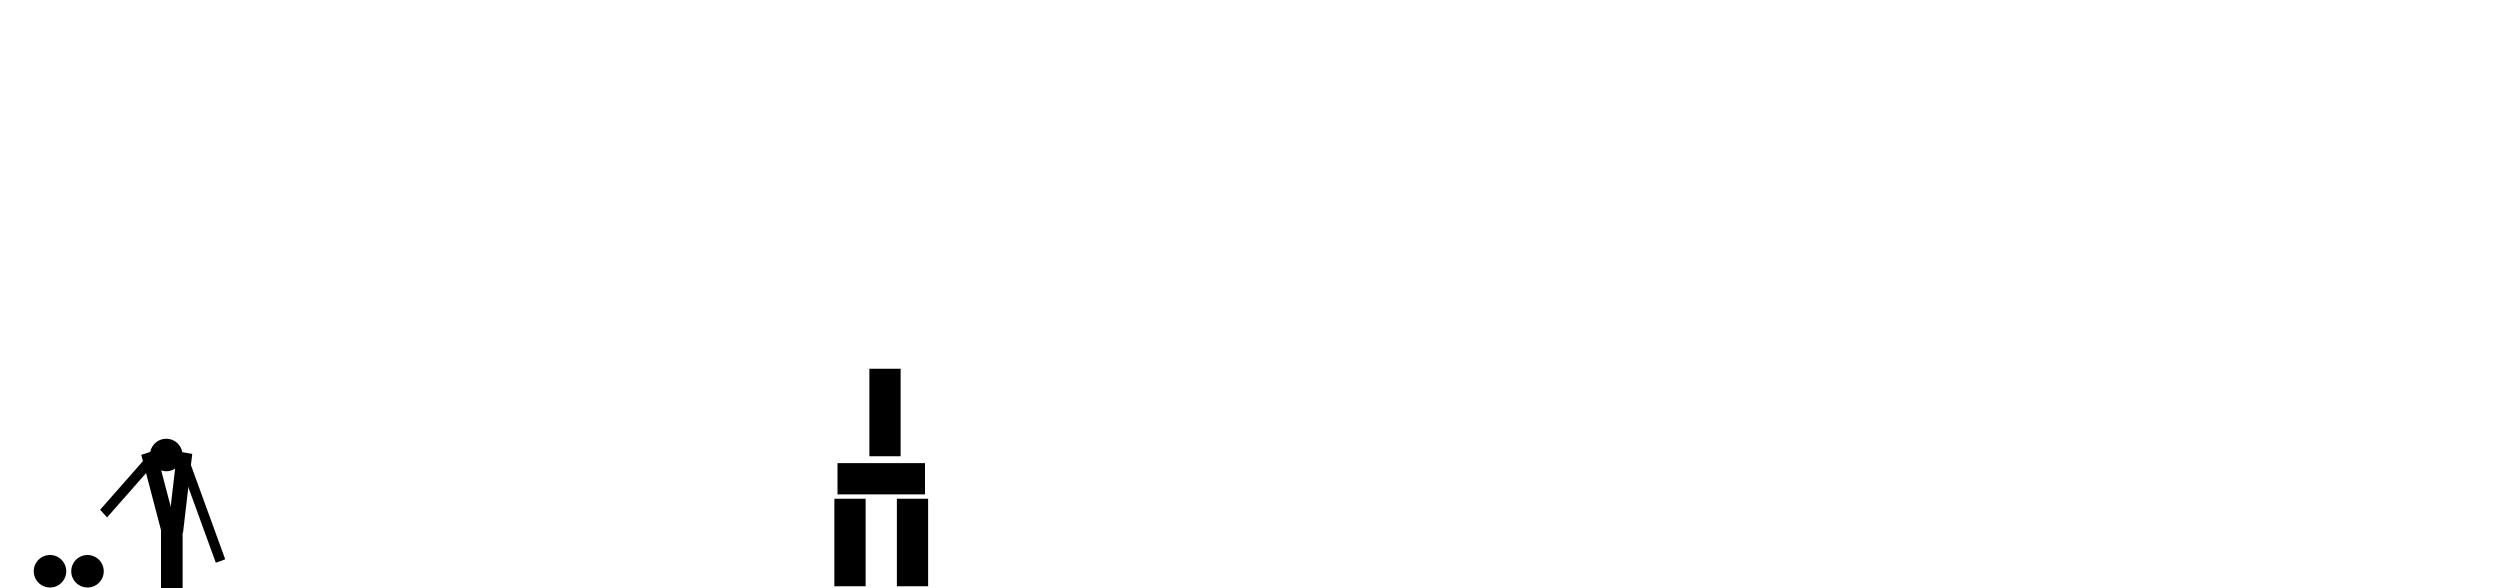
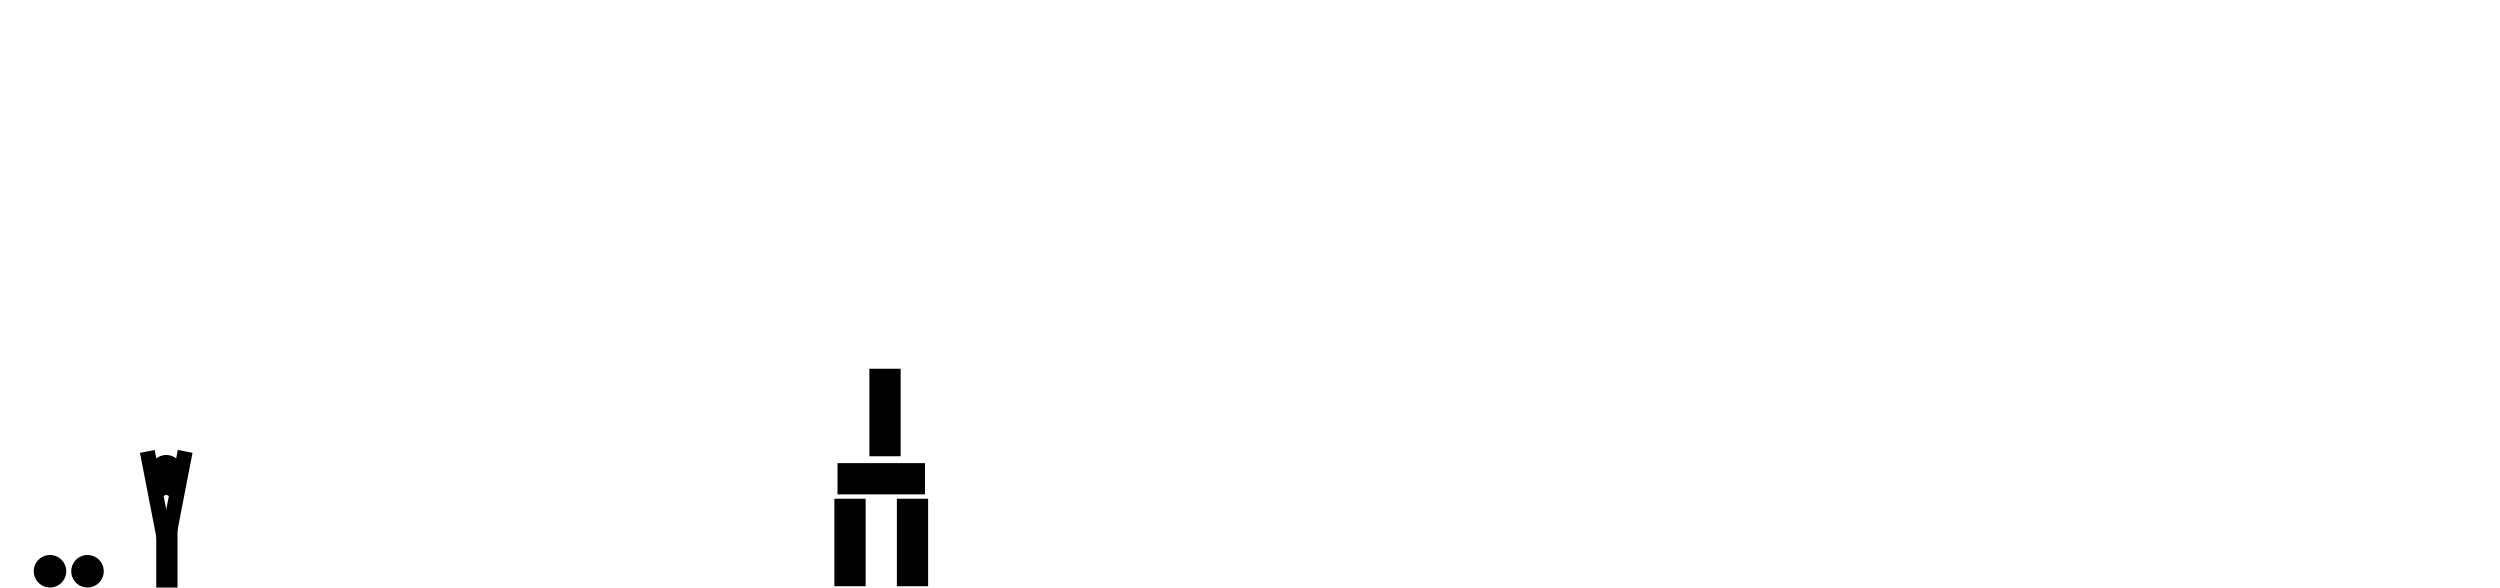
<svg xmlns="http://www.w3.org/2000/svg" version="1.1" width="2000" height="470">
-   <svg class="slingshot-back" x="80" y="360">
-     <rect class="wood" width="17.285" height="53.889" x="48.805" y="60.614" />
-     <rect class="wood" width="12.256" height="63.616" x="61.496" y="-9.334" transform="matrix(0.9858208,0.1678016,-0.1160678,0.9932413,0,0)" />
-     <rect class="rubber" width="90" height="8" x="63" y="4" transform="rotate(70, 67, 8)" />
+   <svg class="slingshot-back">
+     <rect class="wood" width="12" height="64" x="141" y="361" transform="rotate(11, 147, 367)" />
+     <rect class="elastic" width="36" height="8" x="143" y="363" transform="rotate(115, 147, 367)" />
  </svg>
-   <circle class="ball" cx="133" cy="364" r="13" />
+   <circle class="ball" cx="133" cy="377" r="13" />
  <circle class="ball" cx="70" cy="457" r="13" />
  <circle class="ball" cx="40" cy="457" r="13" />
-   <svg class="slingshot-front" x="80" y="360">
-     <rect class="rubber" width="62.058" height="8.264" x="-32.231" y="31.865" transform="matrix(0.6607632,-0.7505944,0.6717274,0.7407984,0,0)" />
-     <rect class="wood" width="12.292" height="62.452" x="31.021" y="14.131" transform="matrix(0.9488971,-0.3155857,0.2536394,0.9672989,0,0)" />
+   <svg class="slingshot-front">
+     <rect class="elastic" width="36" height="8" x="115" y="363" transform="rotate(424, 119, 367)" />
+     <rect class="wood" width="12" height="70" x="113" y="361" transform="rotate(-11, 119, 367)" />
+     <rect class="wood" width="17" height="50" x="125" y="420" />
  </svg>
  <g class="box box-small" transform="translate(730, 434) rotate(90)">
    <rect width="70" height="25" x="-35" y="-12.5" />
    <text width="70" height="25" text-anchor="middle" dominant-baseline="middle">Jenkins</text>
  </g>
  <g class="box box-small" transform="translate(680, 434) rotate(90)">
    <rect width="70" height="25" x="-35" y="-12.5" />
    <text width="70" height="25" text-anchor="middle" dominant-baseline="middle">Apache</text>
  </g>
  <g class="box box-small" transform="translate(705, 383) rotate(0)">
    <rect width="70" height="25" x="-35" y="-12.5" />
    <text width="70" height="25" text-anchor="middle" dominant-baseline="middle">Linux</text>
  </g>
  <g class="box box-small" transform="translate(708, 330) rotate(90)">
    <rect width="70" height="25" x="-35" y="-12.5" />
    <text width="70" height="25" text-anchor="middle" dominant-baseline="middle">Something</text>
  </g>
</svg>
